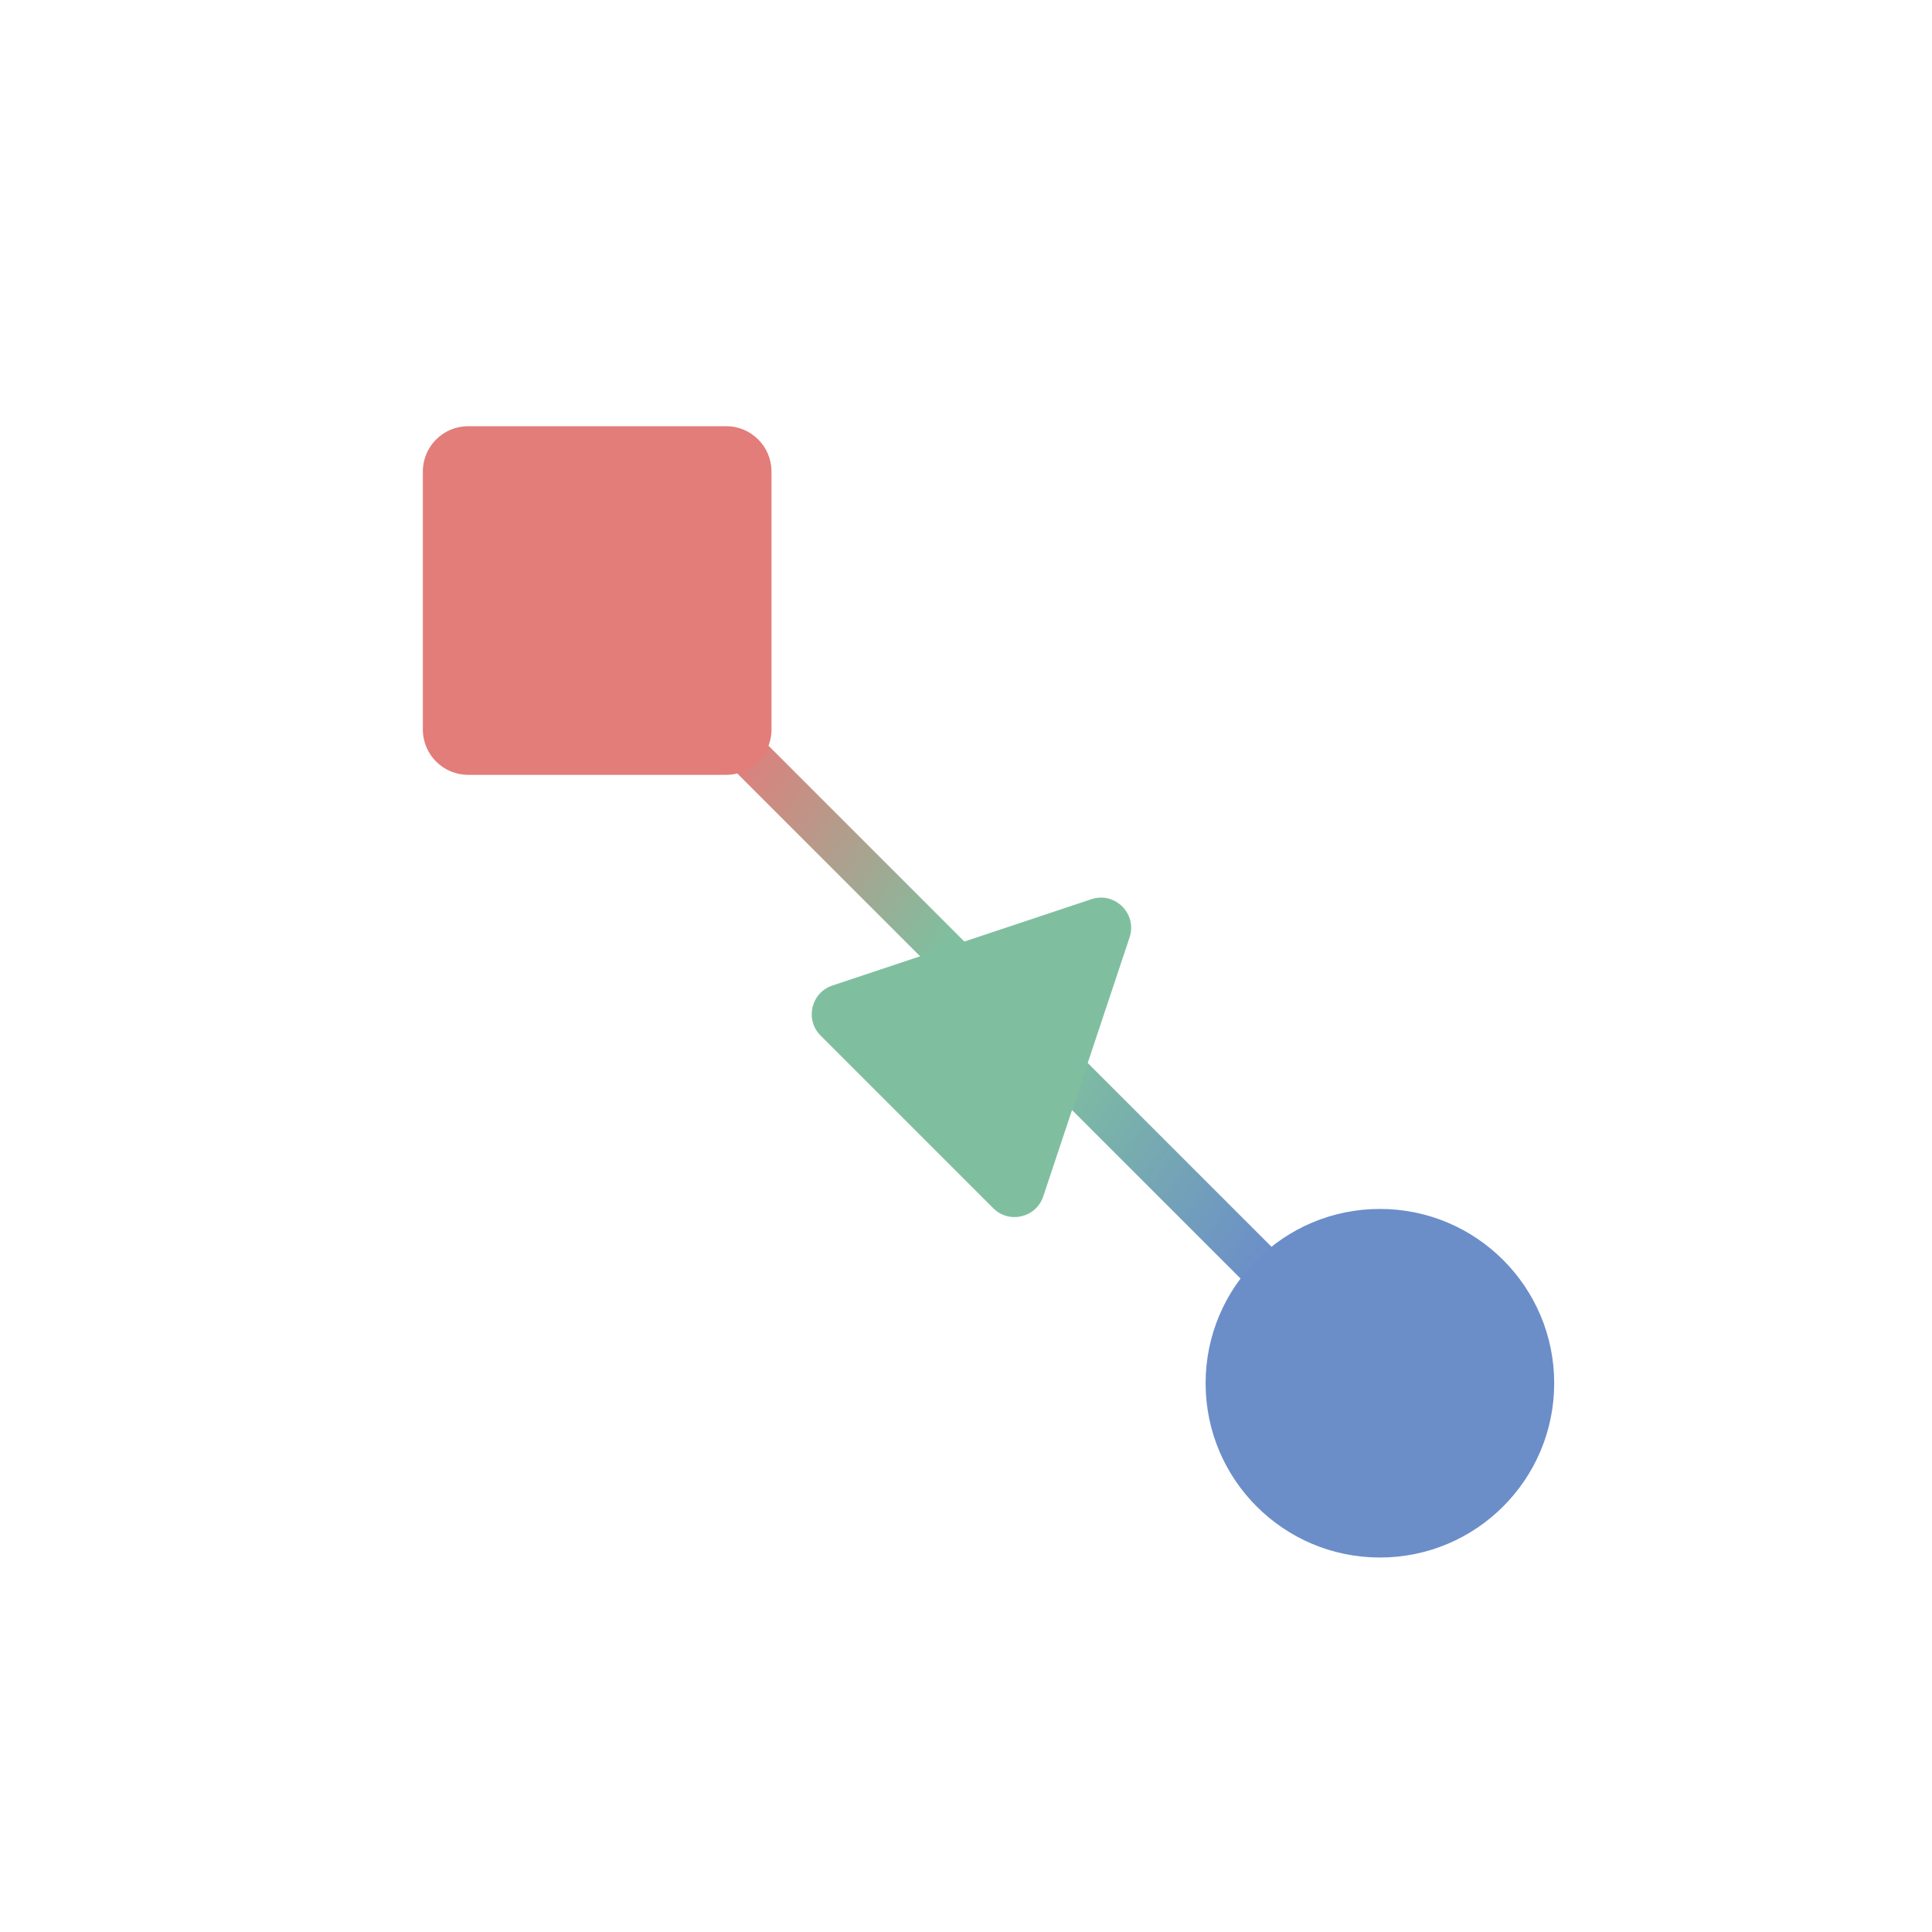
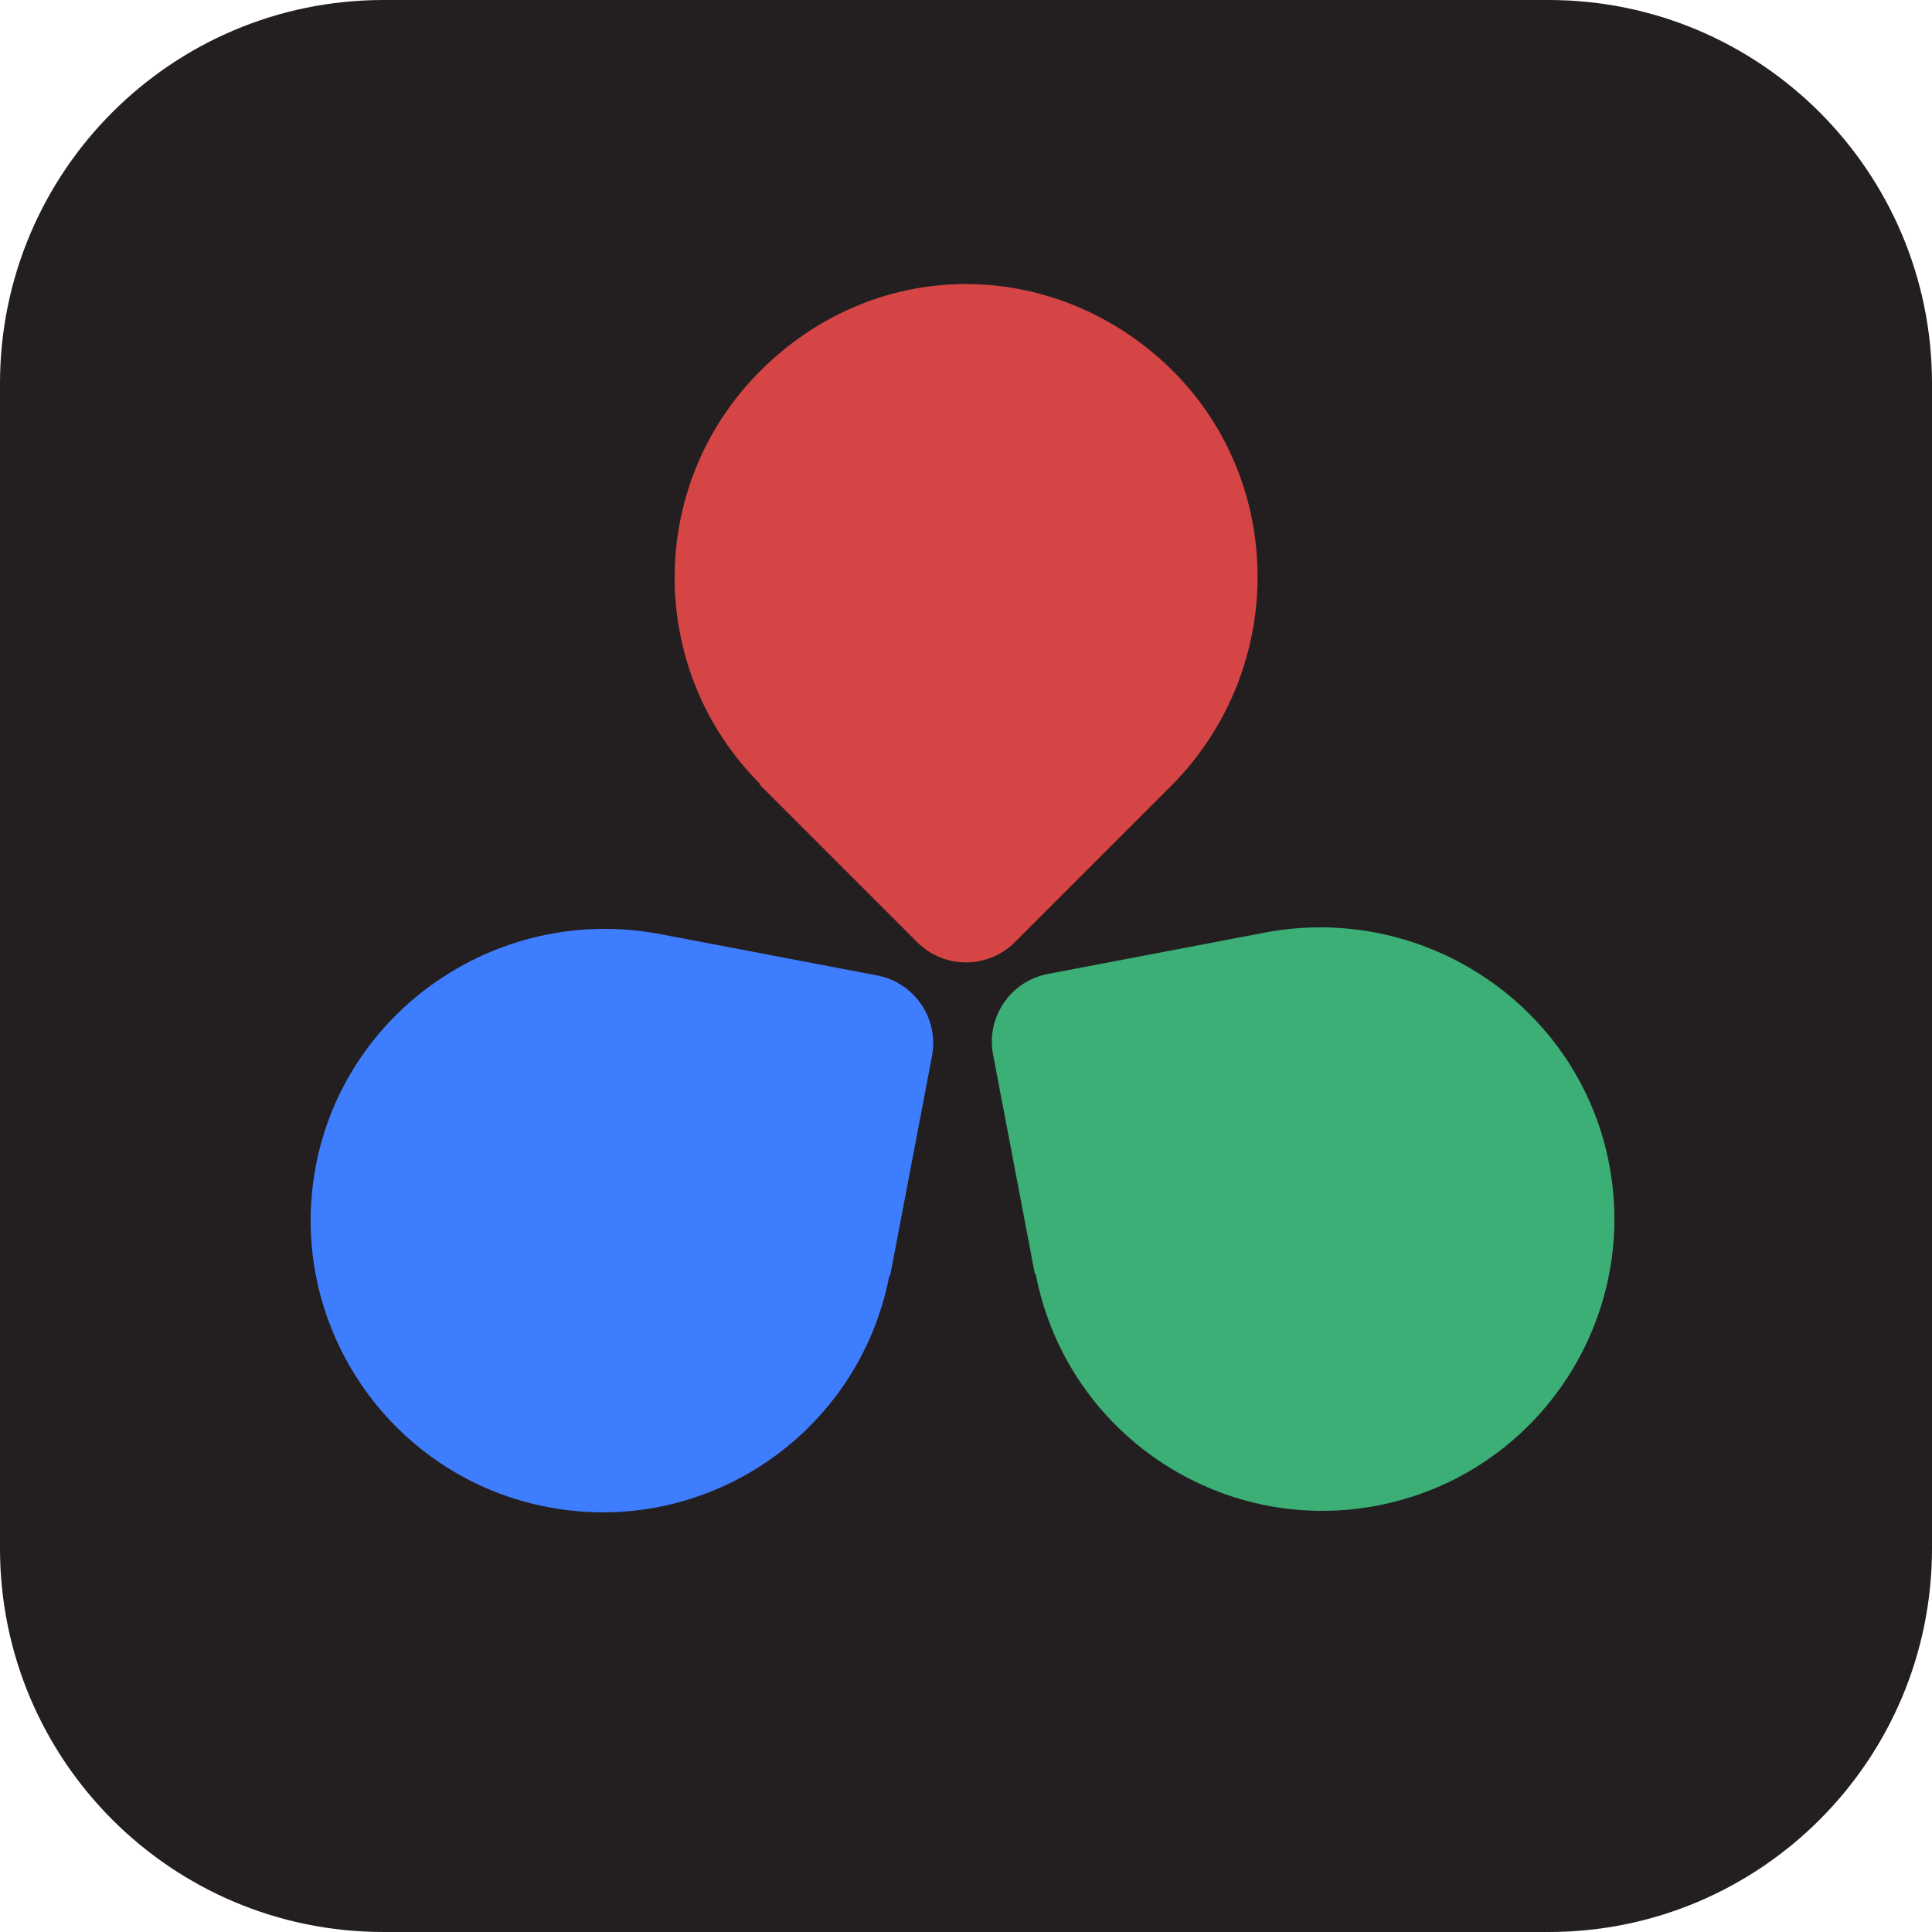
- <svg xmlns="http://www.w3.org/2000/svg" id="Layer_2" width="512" height="512" viewBox="0 0 512 512">
+ <svg xmlns="http://www.w3.org/2000/svg" xmlns:xlink="http://www.w3.org/1999/xlink" width="512" height="512" viewBox="0 0 512 512">
  <defs>
-     <linearGradient id="linear-gradient" x1="-1208.16" y1="-1064.99" x2="-925.34" y2="-1064.99" gradientTransform="translate(226.7 515.4) rotate(10.82) scale(.72 .27) skewX(-42.91)" gradientUnits="userSpaceOnUse">
-       <stop offset="0" stop-color="#e27d7a" />
-       <stop offset="1" stop-color="#7fbf9f" />
-     </linearGradient>
-     <linearGradient id="linear-gradient-2" x1="-1659.02" y1="-1506.93" x2="-1358.36" y2="-1506.93" gradientTransform="translate(310.84 691.24) rotate(10.1) scale(.72 .25) skewX(-43.18)" gradientUnits="userSpaceOnUse">
-       <stop offset="0" stop-color="#7fbf9f" />
-       <stop offset="1" stop-color="#6b8ec9" />
-     </linearGradient>
+     <symbol id="Favicon.Design.01" viewBox="0 0 1024 1024">
+       <rect width="1024" height="1024" fill="none" stroke-width="0" />
+       <path d="m620.53,416.73l-82.66,82.66c-14.28,14.28-37.44,14.28-51.72,0l-83.86-83.86h.6c-60.43-60.43-60.43-158.41,0-218.84s151.2-60.35,211.98-6.46c66.91,59.32,68.89,163.27,5.66,226.5Z" fill="#d64545" stroke-width="0" />
+       <path d="m670.26,494.32l-114.83,21.88c-19.84,3.78-32.86,22.93-29.08,42.77l22.19,116.5.34-.5c15.99,83.95,97.01,139.04,180.97,123.05,80.84-15.4,134.92-91.1,124.54-171.66-11.44-88.69-96.28-148.78-184.12-132.04Z" fill="#3baf75" stroke-width="0" />
+       <path d="m350.06,495.12l114.83,21.88c19.84,3.78,32.86,22.93,29.08,42.77l-22.19,116.5-.34-.5c-15.99,83.95-97.01,139.04-180.97,123.05-80.84-15.4-134.92-91.1-124.54-171.66,11.44-88.69,96.28-148.78,184.12-132.04Z" fill="#3f7dff" stroke-width="0" />
+     </symbol>
+     <symbol id="FaviconBackground01" viewBox="0 0 1024 1024">
+       <rect x="0" width="1024" height="1024" rx="203.26" ry="203.26" fill="#231f20" stroke-width="0" />
+     </symbol>
  </defs>
-   <rect x="219.92" y="190.04" width="11.05" height="74.35" transform="translate(-94.63 225.97) rotate(-45)" fill="url(#linear-gradient)" stroke-width="0" />
-   <rect x="303.72" y="274.53" width="11.75" height="73.66" transform="translate(-129.48 310.11) rotate(-45)" fill="url(#linear-gradient-2)" stroke-width="0" />
-   <path d="m289.23,238.3l-68.64,22.88c-5.64,1.88-7.33,9.04-3.13,13.25l45.76,45.76c4.21,4.21,11.37,2.51,13.25-3.13l22.88-68.64c2.08-6.25-3.87-12.2-10.12-10.12Z" fill="#7fbf9f" stroke-width="0" />
-   <circle cx="365.69" cy="366.57" r="46.19" fill="#6b8ec9" stroke-width="0" />
-   <rect x="112.06" y="112.95" width="92.39" height="92.39" rx="12" ry="12" fill="#e27d7a" stroke-width="0" />
+   <g id="Lock_-_FAVICON_Background_Color">
+     <use width="1024" height="1024" transform="translate(0) scale(.5)" xlink:href="#FaviconBackground01" />
+   </g>
+   <g id="Lock_-_FAVICON_Design">
+     <use width="1024" height="1024" transform="scale(.5)" xlink:href="#Favicon.Design.01" />
+   </g>
</svg>
